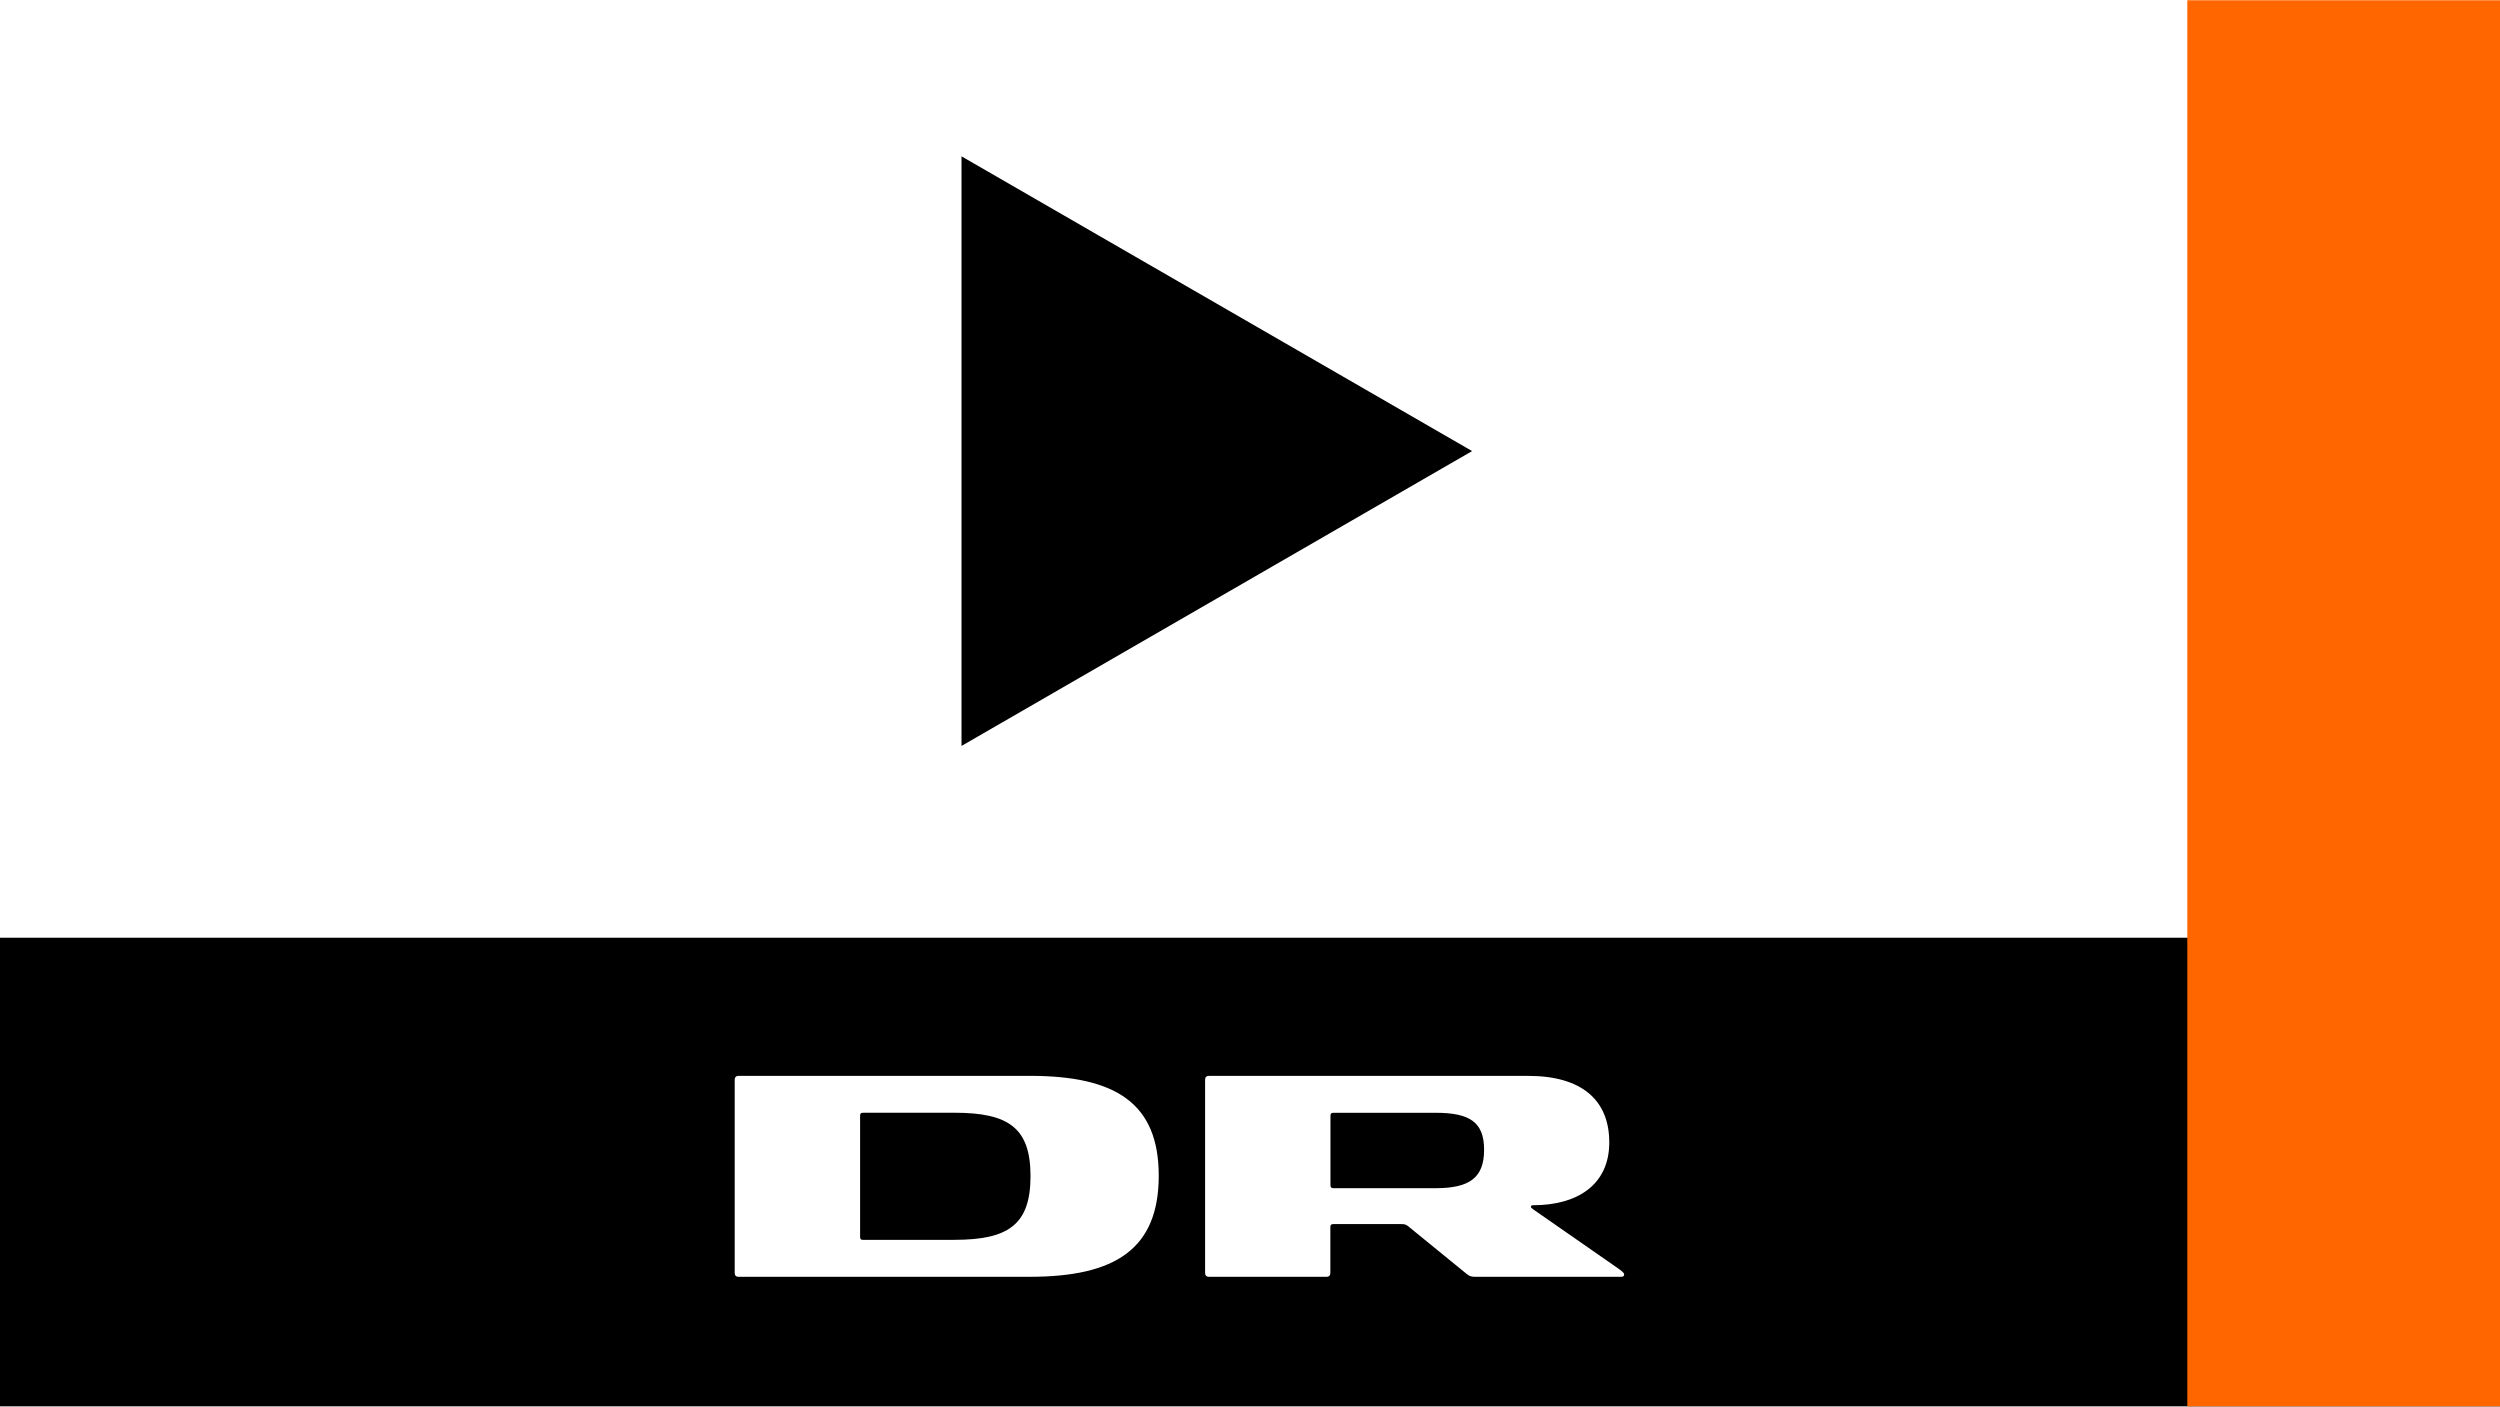
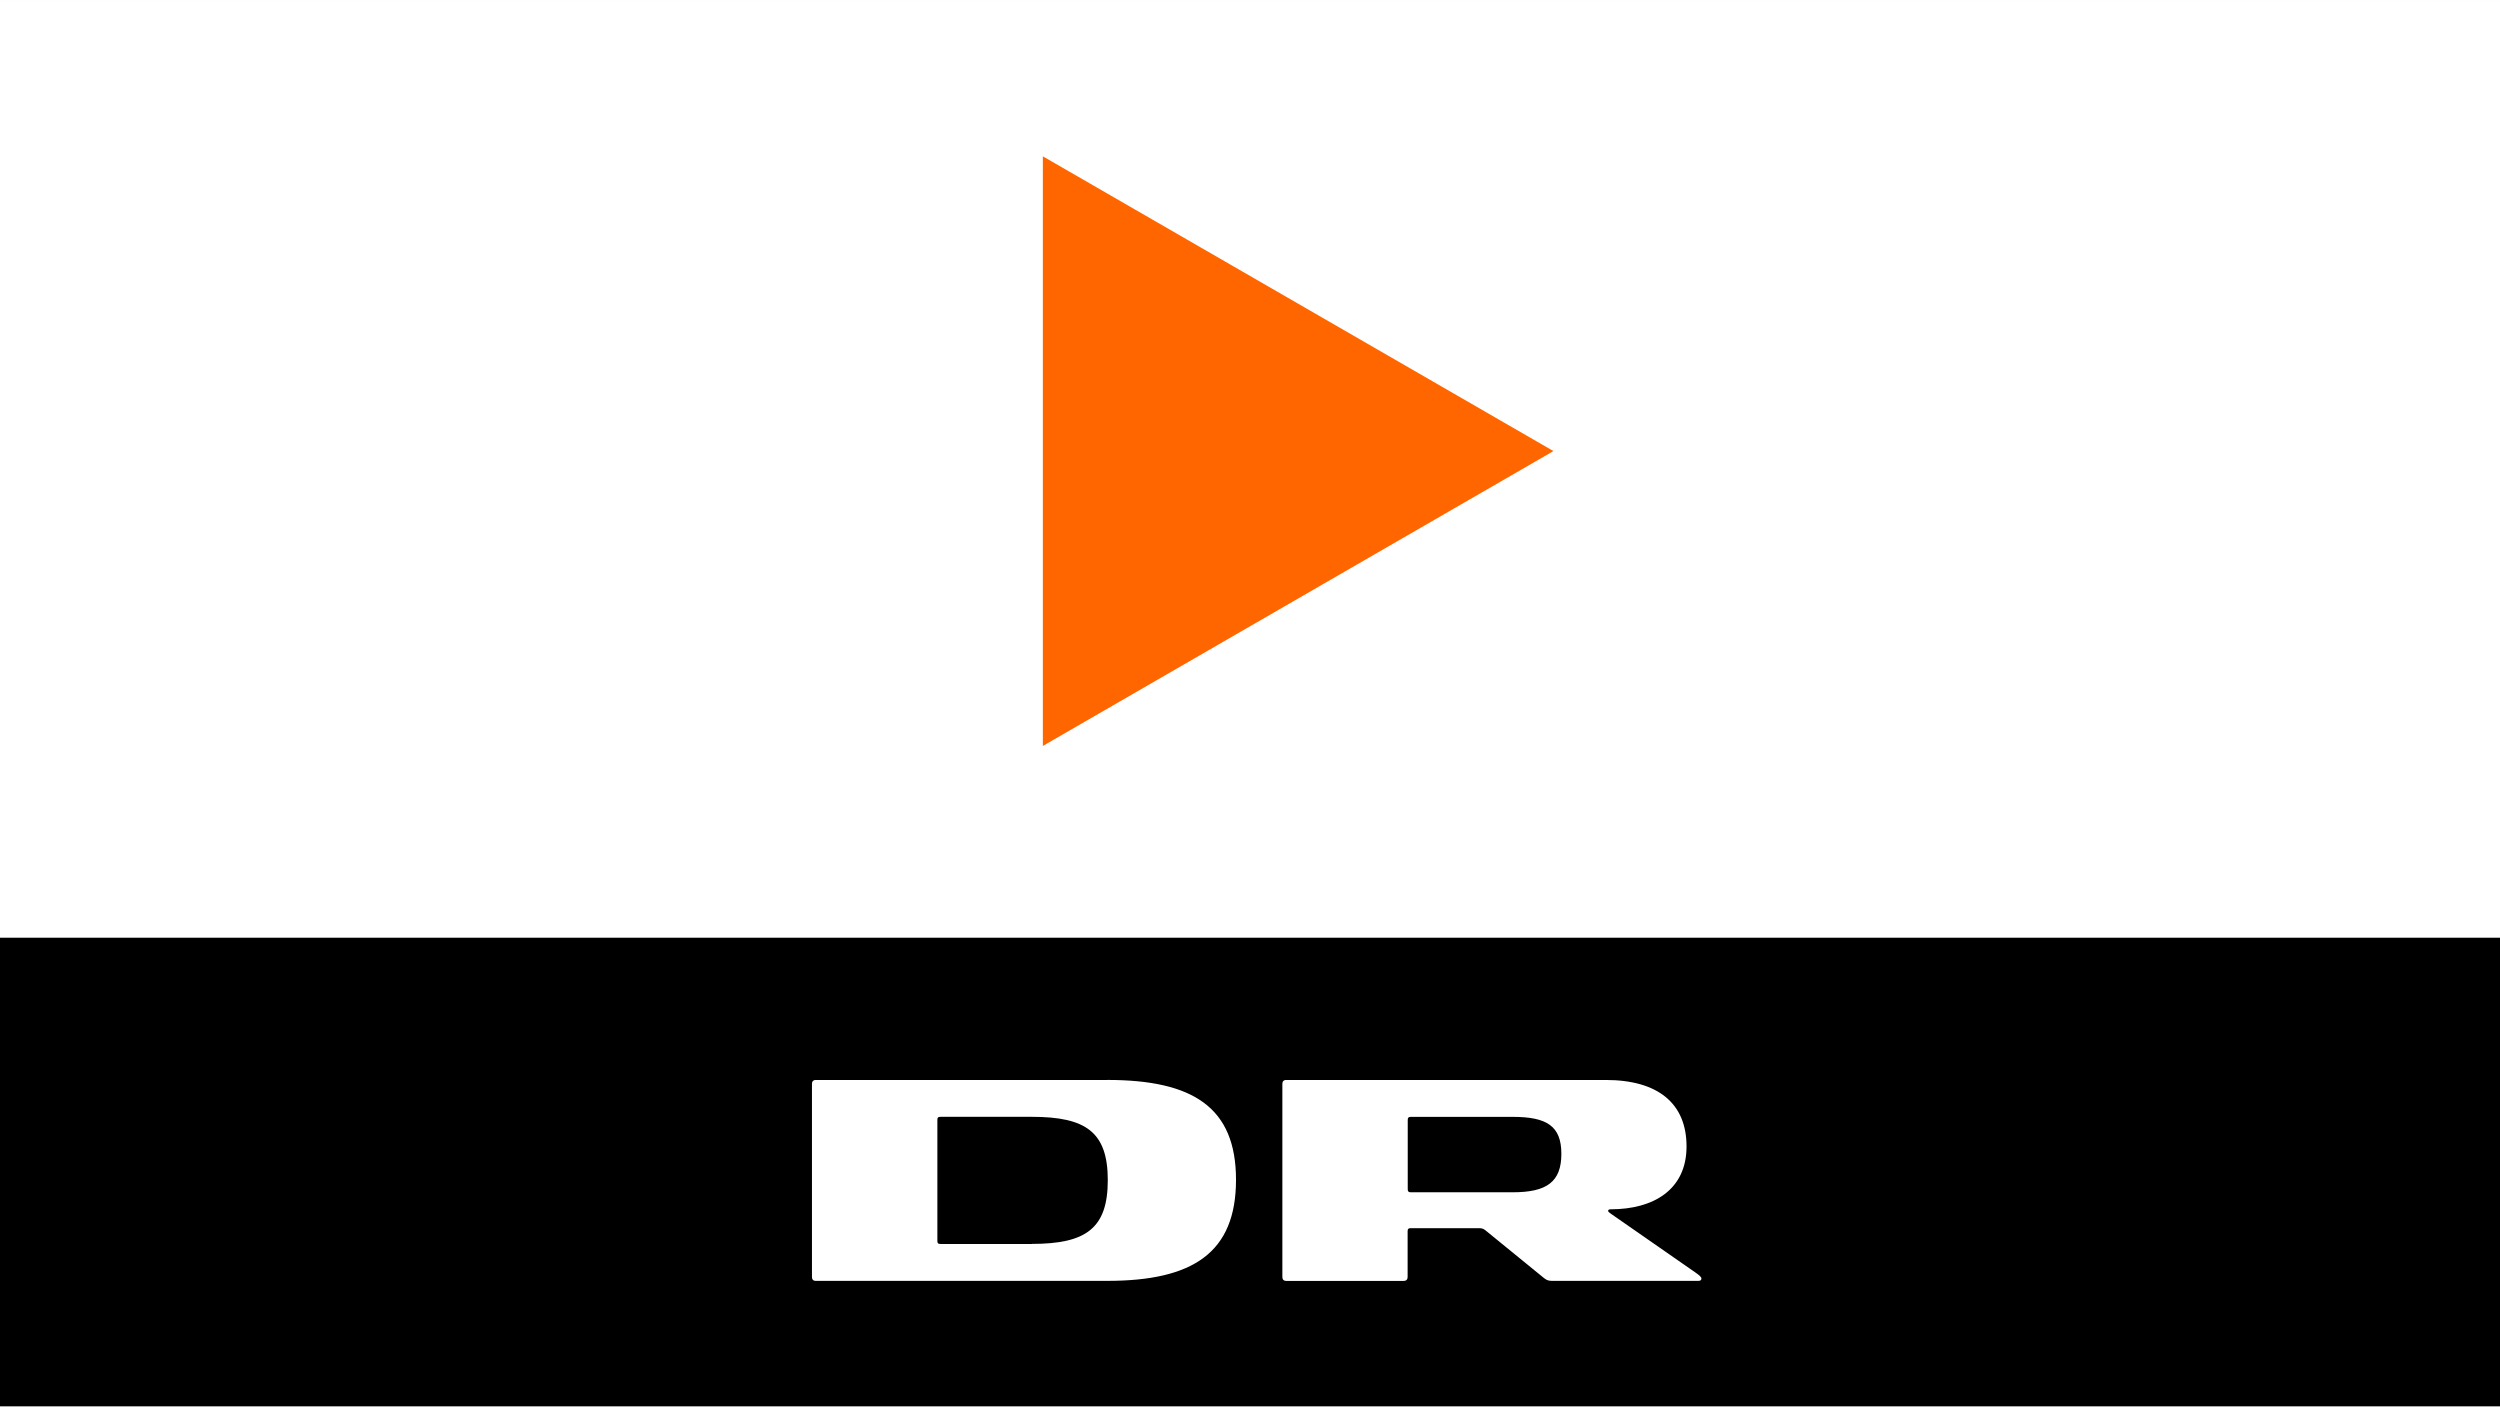
<svg xmlns="http://www.w3.org/2000/svg" width="32" height="18" viewBox="0 0 8.467 4.762" version="1.1" id="svg4135">
  <defs id="defs4129" />
  <g id="layer2" transform="translate(0,-3.704166)" style="display:inline;opacity:1">
    <rect style="fill:#ffffff;stroke-width:0.307" id="rect4216" width="8.467" height="4.762" x="-5.6725458e-016" y="3.704" />
  </g>
  <g id="layer1" transform="translate(0,-292.2375)" style="display:inline">
    <path d="M 0,295.413 H 8.467 V 297 H 0 Z" id="path3983" style="stroke-width:0.083" />
-     <g transform="matrix(0.05579012,0,0,0.05579012,1.695545,295.5652)" style="fill:#ffffff" id="g3987">
+     <g transform="matrix(0.05579012,0,0,0.05579012,1.957241,295.579)" style="fill:#ffffff" id="g3987">
      <path d="m 32.135,5.66 h -17.69 c -0.158,0 -0.236,0.09 -0.236,0.23 v 11.736 c 0,0.142 0.075,0.23 0.232,0.23 h 17.69 c 5.197,0 7.82,-1.7 7.82,-6.138 0,-4.406 -2.623,-6.06 -7.82,-6.06 z m -4.58,9.956 H 22.01 c -0.158,0 -0.188,-0.062 -0.188,-0.187 V 8.083 c 0,-0.124 0.03,-0.186 0.188,-0.186 h 5.542 c 3.296,0 4.615,0.927 4.615,3.85 -0.002,2.924 -1.32,3.865 -4.616,3.865 z m 40.308,1.748 -5.117,-3.558 c -0.125,-0.092 -0.205,-0.14 -0.205,-0.2 0,-0.062 0.05,-0.095 0.16,-0.095 2.59,0 4.6,-1.185 4.6,-3.815 0,-2.613 -1.73,-4.036 -4.913,-4.036 h -19.39 c -0.156,0 -0.233,0.09 -0.233,0.23 v 11.736 c 0,0.14 0.077,0.232 0.234,0.232 h 7.134 c 0.157,0 0.236,-0.092 0.236,-0.232 V 14.84 c 0,-0.138 0.046,-0.183 0.188,-0.183 h 4.104 c 0.204,0 0.282,0.016 0.423,0.123 l 3.564,2.906 c 0.174,0.14 0.297,0.17 0.502,0.17 h 8.866 c 0.127,0 0.188,-0.045 0.188,-0.14 0.003,-0.118 -0.218,-0.26 -0.343,-0.352 z m -11.11,-4.886 h -6.187 c -0.144,0 -0.19,-0.047 -0.19,-0.186 V 8.086 c 0,-0.14 0.048,-0.186 0.19,-0.186 h 6.186 c 2.07,0 2.95,0.558 2.95,2.244 0,1.7 -0.88,2.334 -2.95,2.334 z" id="path3985" />
    </g>
-     <path style="fill:#ff6600;stroke-width:0.208" d="M 7.408,292.238 H 8.467 V 297 H 7.408 Z" id="path3993" />
-     <path style="display:inline;fill:#000000;fill-opacity:1;stroke-width:0.265" id="path4232" d="M 4.233,0.244 7.013,5.058 1.454,5.058 Z" transform="matrix(0,0.3592177,-0.3592177,0,5.073376,292.2443)" />
+     <path style="display:inline;fill:#ff6600;fill-opacity:1;stroke-width:0.265" id="path4232" d="M 4.233,0.244 7.013,5.058 1.454,5.058 Z" transform="matrix(0,0.3592177,-0.3592177,0,5.348846,292.2443)" />
  </g>
</svg>
